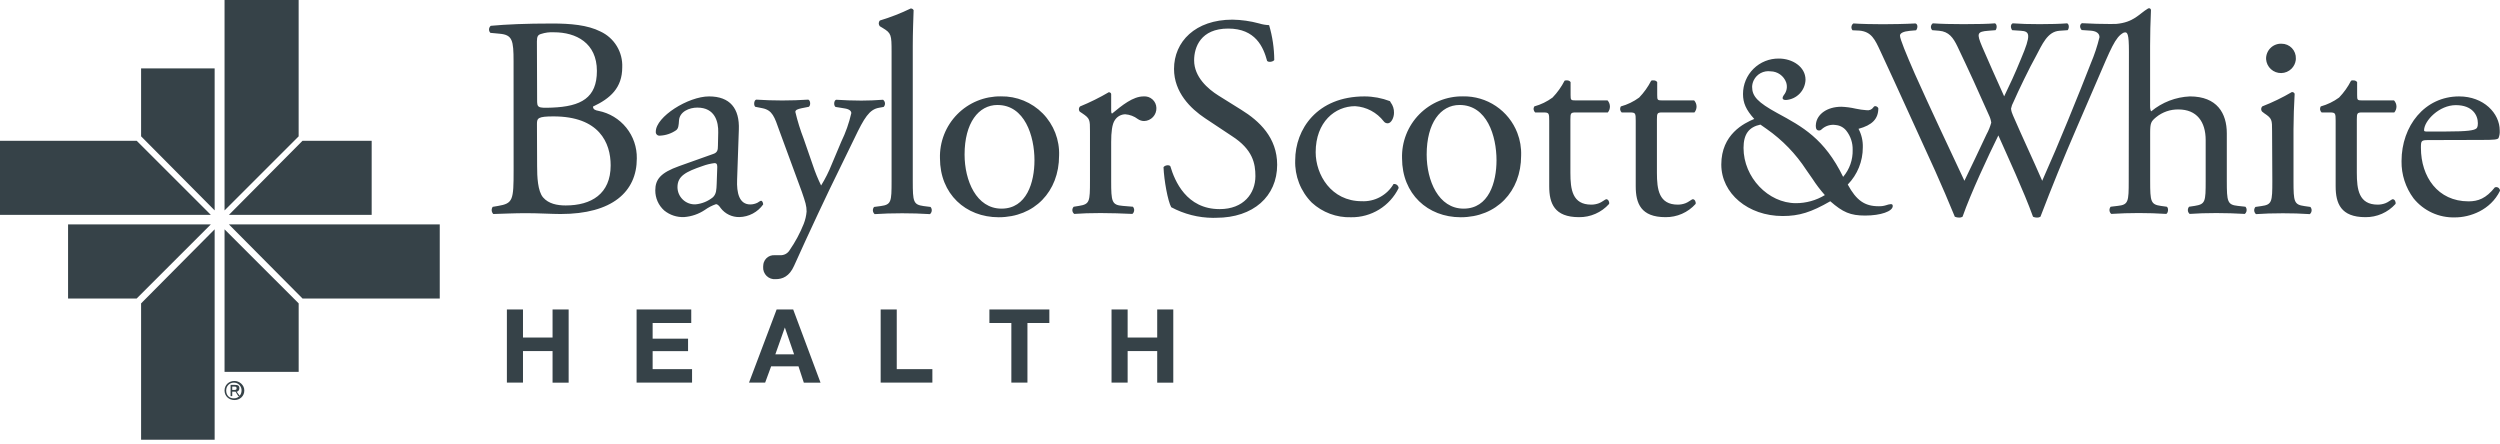
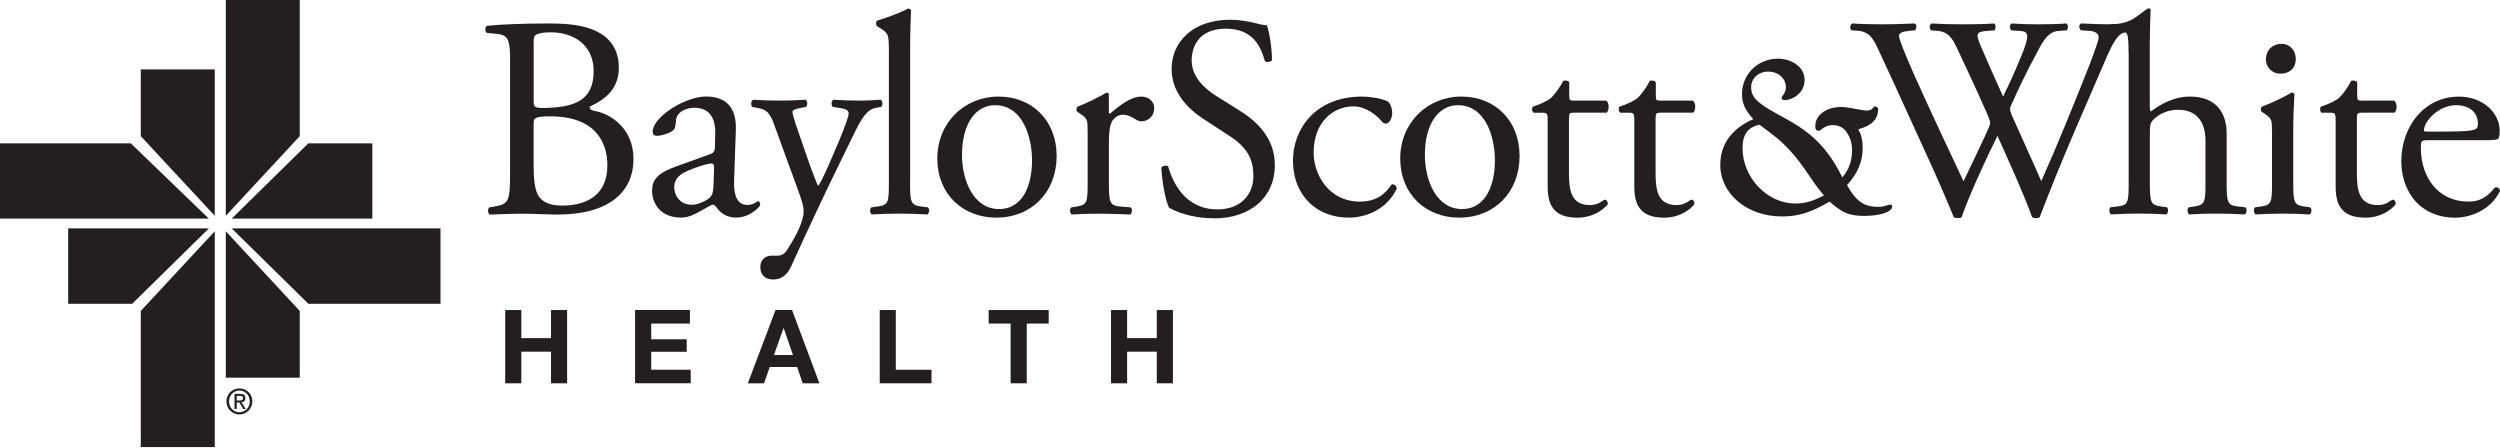
- <svg xmlns="http://www.w3.org/2000/svg" width="220" height="39" viewBox="0 0 220 39" fill="none">
-   <path d="M18.889 38.698H12.416V26.698L18.889 20.18V38.698ZM20.63 33.525C21.065 33.525 21.5 33.871 21.5 34.364C21.5 34.858 21.113 35.204 20.629 35.204C20.146 35.204 19.76 34.858 19.76 34.365V34.364C19.76 33.87 20.146 33.526 20.63 33.525ZM20.581 33.673C20.194 33.673 19.905 33.97 19.905 34.364C19.905 34.809 20.194 35.056 20.581 35.056C20.774 35.056 20.944 34.982 21.064 34.858H20.968L20.726 34.464H20.436V34.858H20.291V33.871H20.678C20.919 33.871 21.064 33.92 21.064 34.168C21.064 34.315 20.968 34.464 20.822 34.464L21.089 34.827C21.193 34.706 21.257 34.547 21.257 34.364C21.26 34.274 21.245 34.184 21.212 34.1C21.179 34.016 21.13 33.939 21.067 33.874C21.004 33.809 20.928 33.758 20.845 33.724C20.761 33.689 20.671 33.672 20.581 33.673ZM20.436 34.315H20.581C20.726 34.315 20.822 34.315 20.822 34.167C20.822 34.019 20.726 34.019 20.581 34.019H20.436V34.315ZM46.023 29.702H48.625V27.234H50.041V33.672H48.625V30.893H46.023V33.67H44.606V27.234H46.023V29.702ZM72.206 33.672H70.735L70.267 32.237H67.86L67.333 33.67H65.913L68.343 27.234H69.801L72.206 33.672ZM99.232 29.702H101.834V27.234H103.249V33.672H101.834V30.893H99.232V33.67H97.815V27.234H99.232V29.702ZM60.83 28.424H57.432V29.805H60.549V30.9H57.432V32.481H60.901V33.67H56.02V27.234H60.83V28.424ZM78.914 32.481H82.049V33.67H77.498V27.234H78.914V32.481ZM92.343 28.424H90.415V33.67H88.999V28.424H87.067V27.234H92.343V28.424ZM26.283 26.698V32.723H19.76V20.18L26.283 26.698ZM68.23 31.182H69.881L69.067 28.818L68.23 31.182ZM12.028 26.268H5.99V19.749H18.551L12.028 26.268ZM38.698 26.268H26.621L20.146 19.749H38.698V26.268ZM71.128 8.767C71.328 8.841 71.353 9.272 71.177 9.398L70.545 9.523C70.193 9.598 69.992 9.675 69.991 9.85C70.182 10.655 70.428 11.446 70.726 12.219L71.529 14.535C71.731 15.148 71.974 15.745 72.258 16.324C72.623 15.731 72.937 15.107 73.193 14.459L74.031 12.469C74.421 11.668 74.718 10.825 74.915 9.956C74.915 9.779 74.764 9.604 74.308 9.537L73.527 9.41C73.351 9.285 73.376 8.853 73.576 8.778C74.314 8.826 75.054 8.85 75.794 8.853C76.447 8.853 77.004 8.827 77.708 8.778C77.757 8.814 77.797 8.86 77.826 8.912C77.855 8.964 77.873 9.022 77.878 9.082C77.883 9.142 77.875 9.202 77.855 9.259C77.834 9.315 77.802 9.367 77.76 9.41L77.339 9.486C76.501 9.637 76.053 10.366 75.198 12.155L73.786 15.055C72.948 16.73 71.116 20.635 69.882 23.384C69.463 24.338 68.846 24.565 68.269 24.565C68.123 24.58 67.974 24.563 67.835 24.515C67.695 24.466 67.568 24.387 67.462 24.284C67.356 24.181 67.274 24.056 67.222 23.918C67.169 23.78 67.147 23.633 67.157 23.485L67.165 23.366C67.168 23.265 67.188 23.165 67.223 23.069C67.27 22.942 67.344 22.826 67.44 22.73C67.536 22.634 67.652 22.56 67.779 22.513C67.906 22.466 68.043 22.447 68.178 22.458H68.655C68.823 22.467 68.99 22.429 69.138 22.35C69.285 22.27 69.408 22.151 69.493 22.007C69.99 21.285 70.406 20.51 70.73 19.697C70.865 19.351 70.949 18.987 70.981 18.616C70.98 18.11 70.88 17.808 70.561 16.878L68.579 11.488C68.161 10.303 67.977 9.699 67.096 9.523L66.464 9.398C66.313 9.272 66.339 8.841 66.54 8.767C68.068 8.867 69.6 8.867 71.128 8.767ZM108.455 1.729C109.248 1.742 110.037 1.855 110.803 2.062C111.087 2.152 111.384 2.2 111.682 2.212C111.976 3.209 112.129 4.243 112.135 5.282C112.034 5.438 111.631 5.509 111.506 5.359C111.179 4.152 110.496 2.514 108.079 2.514C105.662 2.514 105.083 4.153 105.083 5.309C105.083 6.771 106.289 7.824 107.225 8.409L109.239 9.667C110.823 10.647 112.39 12.109 112.39 14.502C112.389 17.275 110.295 19.165 107.023 19.165L106.745 19.171C105.462 19.163 104.2 18.842 103.067 18.234C102.766 17.681 102.439 15.892 102.389 14.711C102.515 14.53 102.891 14.481 102.992 14.632C103.373 15.918 104.404 18.402 107.329 18.402C109.444 18.402 110.475 17.016 110.476 15.503C110.476 14.394 110.25 13.156 108.41 11.975L106.038 10.399C104.782 9.561 103.314 8.133 103.314 6.066C103.315 3.67 105.179 1.73 108.455 1.729ZM189.119 0.723C189.149 0.723 189.179 0.732 189.204 0.747C189.23 0.762 189.25 0.784 189.265 0.811C189.279 0.837 189.286 0.867 189.285 0.896C189.237 1.938 189.211 2.98 189.209 4.022V9.318C189.209 9.544 189.235 9.738 189.31 9.796C190.27 8.998 191.465 8.538 192.712 8.484C195.105 8.484 195.959 9.971 195.959 11.734V15.927C195.959 17.739 196.01 18.02 196.919 18.117L197.598 18.192C197.636 18.237 197.666 18.29 197.686 18.346C197.712 18.43 197.712 18.521 197.688 18.606C197.663 18.692 197.614 18.767 197.547 18.825C196.71 18.775 195.872 18.75 195.033 18.749C194.157 18.749 193.357 18.775 192.687 18.825C192.619 18.768 192.569 18.691 192.545 18.605C192.521 18.52 192.524 18.429 192.553 18.345C192.571 18.288 192.601 18.236 192.642 18.192L193.144 18.117C194.078 17.966 194.099 17.739 194.099 15.926V12.327C194.099 10.715 193.32 9.632 191.706 9.632C190.991 9.618 190.295 9.859 189.741 10.312C189.289 10.688 189.214 10.815 189.214 11.698V15.93C189.214 17.745 189.265 17.996 190.169 18.122L190.676 18.192C190.852 18.293 190.806 18.749 190.629 18.824C189.018 18.722 187.401 18.722 185.79 18.824C185.745 18.786 185.708 18.74 185.682 18.688C185.655 18.635 185.638 18.577 185.634 18.519C185.629 18.46 185.636 18.401 185.654 18.345C185.673 18.289 185.702 18.237 185.74 18.192L186.368 18.117C187.302 18.017 187.328 17.739 187.328 15.926L187.345 4.554C187.345 2.964 187.232 2.757 186.875 2.876C186.14 3.256 185.747 4.306 184.55 7.077L182.71 11.337C181.603 13.892 180.553 16.472 179.559 19.073C179.468 19.127 179.363 19.154 179.257 19.148C179.136 19.15 179.016 19.124 178.906 19.073C178.098 16.831 176.635 13.682 175.855 11.917C174.95 13.757 173.438 16.982 172.704 19.073C172.613 19.128 172.508 19.154 172.402 19.148C172.273 19.148 172.145 19.122 172.025 19.073C171.467 17.712 170.886 16.36 170.286 15.017C168.674 11.514 167.111 8.012 165.477 4.509C164.995 3.474 164.693 2.794 163.637 2.693L163.021 2.665C162.985 2.621 162.957 2.57 162.941 2.516C162.925 2.461 162.921 2.403 162.929 2.347C162.936 2.29 162.955 2.236 162.983 2.187C163.012 2.138 163.051 2.095 163.097 2.062C163.78 2.112 164.911 2.132 165.694 2.132C166.399 2.132 167.685 2.112 168.564 2.062C168.79 2.132 168.766 2.481 168.615 2.665L168.037 2.716C167.51 2.766 167.199 2.916 167.198 3.133C167.198 3.435 167.732 4.723 168.511 6.512C169.922 9.662 171.411 12.797 172.868 15.909C173.476 14.653 174.154 13.24 174.812 11.827C174.991 11.501 175.132 11.153 175.231 10.793C175.199 10.566 175.13 10.345 175.029 10.139C174.136 8.109 173.213 6.093 172.257 4.093C171.879 3.31 171.502 2.782 170.643 2.706L170.039 2.656C169.998 2.616 169.966 2.567 169.945 2.513C169.925 2.459 169.916 2.4 169.92 2.343C169.925 2.285 169.943 2.229 169.972 2.179C170.001 2.129 170.041 2.085 170.089 2.053C170.819 2.104 171.766 2.125 172.784 2.125C174.04 2.125 174.98 2.103 175.558 2.053C175.734 2.125 175.758 2.472 175.607 2.656L174.955 2.708C173.97 2.783 173.945 2.958 174.422 4.093C174.955 5.325 175.658 6.913 176.366 8.477C176.843 7.496 177.296 6.536 177.85 5.174C178.759 3.033 178.633 2.756 177.825 2.706L177.07 2.656C176.894 2.405 176.944 2.125 177.121 2.053C177.8 2.104 178.555 2.125 179.488 2.125C180.327 2.125 181.327 2.103 181.905 2.053C182.086 2.125 182.106 2.472 181.955 2.656L181.227 2.708C180.166 2.783 179.713 3.918 179.161 4.948C178.632 5.882 177.573 8.073 177.195 8.953C177.088 9.142 177.012 9.348 176.97 9.562C176.994 9.772 177.054 9.974 177.146 10.165C177.984 12.105 178.884 13.995 179.714 15.909C180.498 14.149 181.254 12.376 181.981 10.592C182.488 9.386 183.821 6.033 183.996 5.563C184.311 4.822 184.565 4.056 184.755 3.272C184.755 2.92 184.453 2.718 183.916 2.693L183.188 2.644C182.986 2.418 183.012 2.141 183.213 2.041C184.171 2.091 184.852 2.111 185.635 2.111C185.834 2.111 186.022 2.109 186.202 2.107C187.784 1.972 188.231 1.22 189.033 0.745C189.059 0.73 189.089 0.722 189.119 0.723ZM216.401 8.484C218.568 8.485 219.976 9.971 219.976 11.484C219.991 11.707 219.958 11.931 219.875 12.139C219.804 12.29 219.455 12.313 218.392 12.313L213.719 12.327C213.066 12.327 213.041 12.377 213.041 13.011C213.041 15.553 214.524 17.719 217.23 17.719C218.069 17.719 218.77 17.468 219.549 16.487C219.624 16.457 219.707 16.455 219.783 16.482C219.859 16.51 219.922 16.565 219.96 16.637C219.986 16.683 220 16.736 220 16.789C219.163 18.498 217.357 19.131 216.045 19.131C215.348 19.152 214.655 19.013 214.021 18.722C213.388 18.431 212.83 17.997 212.392 17.454C211.689 16.508 211.317 15.356 211.335 14.178C211.335 11.078 213.376 8.484 216.401 8.484ZM120.079 8.484C120.845 8.486 121.604 8.628 122.319 8.903L122.384 9.02C122.578 9.278 122.681 9.596 122.672 9.922C122.672 10.373 122.42 10.852 122.118 10.852C122.05 10.853 121.982 10.837 121.921 10.807C121.86 10.776 121.807 10.731 121.768 10.676C121.467 10.288 121.088 9.968 120.654 9.738C120.221 9.508 119.742 9.373 119.252 9.343C117.489 9.343 115.779 10.726 115.779 13.398C115.779 15.364 117.137 17.707 119.835 17.707C120.395 17.734 120.952 17.608 121.444 17.341C121.937 17.074 122.348 16.678 122.631 16.194C122.684 16.186 122.738 16.189 122.79 16.202C122.842 16.216 122.89 16.239 122.933 16.273C122.975 16.305 123.01 16.346 123.036 16.394C123.062 16.441 123.077 16.493 123.082 16.546C122.7 17.328 122.103 17.986 121.361 18.441C120.619 18.897 119.763 19.131 118.893 19.118C117.618 19.157 116.379 18.696 115.44 17.832C114.954 17.344 114.574 16.761 114.322 16.12C114.071 15.479 113.953 14.793 113.978 14.104C113.978 11.384 115.893 8.484 120.079 8.484ZM88.083 8.48C88.767 8.468 89.446 8.595 90.079 8.854C90.712 9.113 91.287 9.498 91.766 9.986C92.245 10.475 92.618 11.056 92.865 11.693C93.112 12.331 93.226 13.013 93.2 13.696L93.199 13.7C93.199 16.852 91.033 19.118 87.883 19.118C84.983 19.118 82.717 17.078 82.717 13.928C82.696 13.214 82.821 12.503 83.082 11.838C83.343 11.173 83.736 10.568 84.237 10.059C84.739 9.55 85.338 9.147 85.999 8.876C86.66 8.605 87.369 8.471 88.083 8.48ZM128.748 8.48C129.778 8.462 130.788 8.76 131.643 9.335C132.497 9.91 133.155 10.733 133.525 11.694C133.772 12.331 133.885 13.013 133.859 13.696V13.7C133.859 16.852 131.693 19.118 128.542 19.118C125.646 19.118 123.38 17.078 123.38 13.928C123.359 13.213 123.482 12.502 123.743 11.837C124.004 11.172 124.398 10.566 124.899 10.057C125.401 9.548 126.001 9.145 126.662 8.874C127.323 8.603 128.033 8.47 128.748 8.48ZM137.685 7.098C137.81 7.047 138.104 7.047 138.212 7.228V8.359C138.212 8.81 138.238 8.836 138.665 8.836H141.464C141.595 8.98 141.669 9.167 141.674 9.361C141.678 9.556 141.613 9.746 141.488 9.896H138.648C138.229 9.896 138.195 9.973 138.195 10.5V15.214C138.195 16.677 138.372 18.008 140.034 18.008C140.266 18.008 140.496 17.965 140.713 17.883C140.94 17.808 141.271 17.53 141.347 17.53C141.548 17.53 141.648 17.807 141.598 17.949C141.265 18.32 140.856 18.616 140.399 18.816C139.943 19.017 139.449 19.117 138.95 19.11C136.784 19.11 136.331 17.899 136.331 16.392V10.625C136.331 9.947 136.305 9.896 135.804 9.896H135.096C135.022 9.831 134.974 9.741 134.96 9.644C134.946 9.546 134.968 9.447 135.02 9.363C135.597 9.205 136.142 8.941 136.624 8.585C137.05 8.145 137.407 7.643 137.685 7.098ZM145.306 7.098C145.432 7.047 145.724 7.047 145.834 7.228V8.359C145.834 8.81 145.859 8.836 146.286 8.836H149.085C149.216 8.98 149.291 9.167 149.296 9.361C149.301 9.556 149.235 9.746 149.11 9.896H146.262C145.843 9.896 145.809 9.973 145.809 10.5V15.214C145.809 16.677 145.986 18.008 147.648 18.008C147.88 18.008 148.11 17.965 148.326 17.883C148.553 17.808 148.884 17.53 148.96 17.53C149.161 17.53 149.261 17.807 149.211 17.949C148.877 18.32 148.469 18.615 148.013 18.815C147.556 19.016 147.062 19.116 146.563 19.11C144.398 19.11 143.944 17.899 143.944 16.392V10.625C143.944 9.947 143.919 9.897 143.416 9.896H142.707C142.635 9.83 142.587 9.741 142.573 9.644C142.56 9.547 142.582 9.448 142.633 9.365C143.214 9.206 143.761 8.942 144.246 8.585C144.67 8.145 145.028 7.643 145.306 7.098ZM206.895 7.098C207.025 7.047 207.313 7.047 207.427 7.228V8.358C207.427 8.81 207.451 8.836 207.878 8.836H210.674C210.807 8.979 210.884 9.166 210.889 9.361C210.893 9.557 210.825 9.748 210.698 9.896H207.854C207.435 9.897 207.401 9.973 207.401 10.5V15.214C207.401 16.677 207.578 18.008 209.24 18.008C209.472 18.008 209.702 17.965 209.919 17.883C210.146 17.808 210.473 17.53 210.553 17.53C210.754 17.531 210.854 17.807 210.804 17.949C210.47 18.32 210.061 18.615 209.604 18.815C209.148 19.015 208.654 19.116 208.155 19.11C205.99 19.11 205.537 17.899 205.537 16.392V10.625C205.537 9.947 205.511 9.896 205.004 9.896H204.302C204.229 9.831 204.181 9.742 204.167 9.645C204.153 9.547 204.174 9.449 204.226 9.365C204.806 9.205 205.353 8.941 205.839 8.585C206.262 8.144 206.619 7.643 206.895 7.098ZM62.398 8.484C64.238 8.484 65.094 9.544 65.018 11.417L64.866 15.801C64.816 16.962 65.043 17.991 66.027 17.991C66.245 17.989 66.46 17.938 66.655 17.842C66.782 17.766 66.907 17.665 66.983 17.665C67.058 17.665 67.159 17.816 67.159 17.991C66.921 18.327 66.607 18.602 66.243 18.795C65.879 18.988 65.475 19.093 65.064 19.102C64.748 19.108 64.436 19.041 64.151 18.905C63.867 18.769 63.618 18.568 63.426 18.318C63.325 18.168 63.174 17.967 63.007 17.967C62.657 18.087 62.327 18.258 62.026 18.474C61.486 18.836 60.86 19.052 60.211 19.102C59.571 19.133 58.943 18.925 58.447 18.52C58.2 18.297 58.002 18.026 57.867 17.722C57.732 17.418 57.664 17.088 57.665 16.755C57.665 15.775 58.146 15.197 59.76 14.619L62.759 13.55C63.137 13.425 63.178 13.199 63.178 12.817L63.204 11.661C63.23 10.726 62.926 9.468 61.364 9.468C60.66 9.468 59.805 9.822 59.752 10.601C59.726 11.02 59.705 11.309 59.499 11.46C59.077 11.752 58.58 11.917 58.067 11.938C58.019 11.944 57.971 11.938 57.925 11.923C57.879 11.908 57.837 11.883 57.803 11.849C57.768 11.815 57.742 11.773 57.726 11.727C57.709 11.682 57.705 11.633 57.71 11.585C57.71 10.273 60.56 8.485 62.398 8.484ZM156.545 5.153C157.721 5.153 158.886 5.865 158.886 7.022C158.87 7.478 158.686 7.911 158.37 8.239C158.054 8.567 157.627 8.767 157.173 8.799C157.08 8.799 156.687 8.799 156.968 8.38C157.098 8.226 157.186 8.04 157.224 7.842C157.261 7.644 157.246 7.439 157.181 7.248C157.078 6.966 156.892 6.722 156.647 6.549C156.403 6.375 156.111 6.281 155.811 6.277C155.512 6.236 155.209 6.29 154.943 6.431C154.678 6.572 154.463 6.793 154.33 7.063C154.242 7.241 154.193 7.438 154.186 7.638C154.186 8.476 154.679 9.008 156.401 9.951C158.617 11.153 160.546 12.192 162.196 15.565C162.761 14.901 163.06 14.052 163.034 13.182C163.049 12.575 162.853 11.982 162.478 11.505C162.366 11.362 162.226 11.244 162.066 11.157C161.907 11.071 161.731 11.018 161.551 11.002C161.326 10.965 161.096 10.981 160.878 11.048C160.66 11.115 160.46 11.232 160.295 11.389C160.254 11.433 160.2 11.464 160.141 11.477C160.081 11.491 160.019 11.486 159.963 11.464C159.795 11.404 159.766 11.154 159.805 10.881C159.917 10.042 160.789 9.394 162.041 9.394C162.464 9.41 162.885 9.467 163.299 9.562C163.616 9.631 163.938 9.677 164.263 9.699C164.376 9.718 164.492 9.704 164.598 9.659C164.703 9.614 164.793 9.539 164.857 9.443C164.862 9.437 164.923 9.339 165.012 9.339C165.071 9.34 165.129 9.358 165.179 9.391C165.228 9.423 165.268 9.469 165.293 9.523C165.293 10.465 164.752 11.011 163.549 11.337C163.816 11.837 163.946 12.4 163.927 12.968C163.931 14.19 163.456 15.365 162.603 16.24C163.357 17.631 164.09 18.149 165.313 18.149C165.538 18.158 165.762 18.128 165.976 18.06C166.11 18.009 166.251 17.977 166.395 17.963C166.512 17.963 166.562 18.013 166.562 18.13C166.562 18.598 165.498 18.969 164.132 18.969C162.833 18.969 162.175 18.682 161.064 17.711C159.389 18.678 158.329 19.01 156.875 19.01C153.833 19.01 151.474 17.027 151.474 14.479C151.474 11.816 153.478 10.844 154.374 10.467C153.645 9.662 153.385 9.054 153.385 8.279V8.271C153.384 7.858 153.465 7.449 153.624 7.067C153.783 6.686 154.016 6.34 154.311 6.05C154.605 5.76 154.954 5.531 155.338 5.377C155.721 5.223 156.132 5.147 156.545 5.153ZM32.707 18.909H20.145L26.619 12.392H32.707V18.909ZM18.552 18.907H0V12.389H12.03L18.552 18.907ZM80.147 0.745C80.199 0.744 80.251 0.758 80.295 0.785C80.339 0.812 80.375 0.85 80.398 0.896C80.373 1.651 80.324 2.912 80.324 4.022V15.943C80.324 17.757 80.374 18.007 81.278 18.134L81.886 18.21C81.925 18.254 81.955 18.306 81.974 18.362C81.992 18.418 81.999 18.478 81.994 18.537C81.989 18.596 81.974 18.654 81.946 18.706C81.919 18.758 81.881 18.805 81.836 18.843C81.021 18.792 80.205 18.767 79.389 18.768C78.505 18.768 77.713 18.793 76.972 18.843C76.927 18.805 76.889 18.758 76.862 18.705C76.835 18.653 76.819 18.596 76.814 18.537C76.81 18.478 76.817 18.418 76.835 18.362C76.853 18.306 76.882 18.254 76.921 18.21L77.5 18.134C78.434 18.009 78.459 17.757 78.459 15.942V4.555C78.459 3.067 78.433 2.917 77.676 2.46L77.424 2.309C77.363 2.239 77.33 2.15 77.33 2.058C77.33 1.965 77.363 1.875 77.424 1.806C78.358 1.525 79.269 1.17 80.147 0.745ZM201.679 8.104C201.731 8.096 201.785 8.106 201.831 8.134C201.877 8.161 201.911 8.205 201.929 8.255C201.868 9.295 201.834 10.338 201.828 11.38V15.942C201.828 17.757 201.879 18.009 202.784 18.134L203.312 18.21C203.351 18.254 203.382 18.306 203.4 18.362C203.419 18.419 203.427 18.478 203.422 18.537C203.417 18.596 203.401 18.654 203.373 18.706C203.346 18.759 203.308 18.805 203.262 18.843C202.474 18.791 201.684 18.765 200.895 18.768C200.011 18.768 199.219 18.793 198.527 18.843C198.482 18.805 198.445 18.758 198.418 18.705C198.391 18.653 198.375 18.596 198.37 18.537C198.365 18.478 198.373 18.419 198.392 18.363C198.41 18.307 198.439 18.255 198.478 18.21L199.005 18.134C199.935 18.009 199.965 17.757 199.965 15.942L199.943 11.535C199.943 10.551 199.943 10.425 199.26 9.973L199.055 9.812C199.003 9.747 198.978 9.665 198.982 9.582C198.987 9.499 199.023 9.421 199.081 9.361C199.979 9.012 200.847 8.591 201.679 8.104ZM48.605 2.069C50.193 2.069 51.707 2.196 52.842 2.773C53.438 3.049 53.938 3.497 54.279 4.058C54.62 4.619 54.786 5.269 54.757 5.925C54.757 7.738 53.697 8.669 52.184 9.377C52.184 9.628 52.385 9.705 52.661 9.755C53.627 9.945 54.495 10.469 55.112 11.235C55.73 12.001 56.058 12.96 56.039 13.944C56.039 16.876 53.872 18.833 49.334 18.833C48.601 18.833 47.37 18.759 46.31 18.759C45.249 18.759 44.345 18.808 43.411 18.833C43.33 18.75 43.28 18.642 43.27 18.526C43.261 18.411 43.292 18.296 43.359 18.201L43.817 18.125C45.148 17.899 45.198 17.621 45.198 14.979L45.194 5.409C45.194 3.545 45.094 3.066 43.963 2.967L43.154 2.891C43.113 2.849 43.081 2.8 43.06 2.745C43.04 2.691 43.031 2.632 43.034 2.574C43.037 2.516 43.053 2.458 43.079 2.406C43.105 2.354 43.142 2.308 43.188 2.271C44.55 2.145 46.264 2.069 48.605 2.069ZM97.581 8.111C97.707 8.137 97.783 8.187 97.783 8.288V9.771C97.783 9.897 97.809 9.971 97.858 9.997C98.743 9.268 99.698 8.484 100.632 8.484C100.773 8.472 100.916 8.488 101.051 8.533C101.185 8.578 101.309 8.651 101.415 8.745C101.521 8.84 101.607 8.955 101.667 9.084C101.727 9.213 101.759 9.352 101.763 9.494C101.768 9.641 101.746 9.788 101.694 9.926C101.643 10.064 101.564 10.19 101.464 10.298C101.364 10.405 101.243 10.492 101.109 10.553C100.975 10.613 100.831 10.647 100.684 10.651C100.485 10.651 100.291 10.589 100.129 10.475C99.807 10.231 99.422 10.086 99.019 10.056C98.839 10.06 98.663 10.108 98.505 10.195C98.347 10.283 98.213 10.408 98.114 10.559C97.859 10.911 97.783 11.643 97.783 12.498V15.926C97.783 17.739 97.834 18.041 98.794 18.117L99.698 18.192C99.757 18.259 99.794 18.342 99.805 18.431C99.816 18.519 99.8 18.609 99.759 18.689C99.731 18.741 99.693 18.788 99.647 18.825C98.717 18.779 97.785 18.753 96.853 18.749C95.972 18.749 95.176 18.775 94.535 18.825C94.487 18.789 94.447 18.744 94.418 18.691C94.389 18.639 94.372 18.58 94.367 18.52C94.363 18.461 94.371 18.4 94.392 18.344C94.412 18.288 94.444 18.236 94.486 18.193L94.964 18.116C95.892 17.967 95.918 17.739 95.918 15.926V11.535C95.918 10.551 95.918 10.425 95.24 9.972L95.014 9.821C94.963 9.756 94.938 9.674 94.942 9.591C94.947 9.508 94.982 9.429 95.04 9.369C95.916 9.01 96.765 8.59 97.581 8.111ZM26.281 11.999L19.76 18.518V0H26.281V11.999ZM18.889 18.514L12.416 11.996V6.021H18.889V18.514ZM87.781 9.238C86.107 9.238 84.883 10.826 84.883 13.6C84.883 15.892 85.918 18.36 88.134 18.36C90.351 18.36 91.033 16.043 91.033 14.104C91.033 11.962 90.175 9.24 87.782 9.24L87.781 9.238ZM128.441 9.238C126.765 9.239 125.547 10.827 125.547 13.6C125.547 15.892 126.582 18.36 128.798 18.36C131.014 18.36 131.693 16.044 131.693 14.104C131.693 11.962 130.854 9.238 128.441 9.238ZM48.71 10.243C47.353 10.243 47.252 10.396 47.252 10.898L47.266 14.627C47.266 15.536 47.315 16.823 47.794 17.376C48.271 17.929 49.025 18.08 49.783 18.08C52.025 18.08 53.738 17.074 53.738 14.552C53.738 12.561 52.732 10.243 48.71 10.243ZM62.868 14.354C62.516 14.399 62.17 14.484 61.837 14.606C60.351 15.113 59.618 15.49 59.618 16.47C59.619 16.674 59.66 16.877 59.741 17.065C59.822 17.253 59.941 17.423 60.089 17.564C60.237 17.706 60.412 17.816 60.603 17.888C60.795 17.96 61 17.992 61.204 17.983C61.768 17.932 62.304 17.713 62.742 17.355C63.044 17.054 63.044 16.701 63.069 16.168L63.12 14.681C63.12 14.405 63.019 14.354 62.868 14.354ZM154.918 10.965C153.904 11.179 153.431 11.803 153.431 13.019C153.431 15.611 155.606 17.879 158.04 17.879C158.938 17.88 159.82 17.634 160.588 17.169C160.188 16.719 159.823 16.239 159.497 15.733L158.953 14.953C158.036 13.544 156.857 12.324 155.48 11.359L154.918 10.965ZM216.112 9.252C214.651 9.252 213.343 10.613 213.318 11.447C213.318 11.498 213.318 11.572 213.493 11.572H215.282C217.146 11.572 217.7 11.471 217.901 11.32C217.977 11.27 218.052 11.166 218.052 10.84C218.052 10.136 217.575 9.252 216.112 9.252ZM48.756 2.841C48.365 2.817 47.973 2.868 47.601 2.991C47.349 3.066 47.248 3.193 47.248 3.646L47.266 8.762C47.266 9.47 47.286 9.52 48.572 9.47C51.145 9.369 52.527 8.61 52.527 6.243C52.527 3.774 50.688 2.841 48.756 2.841ZM200.777 3.847C200.947 3.846 201.115 3.88 201.271 3.946C201.428 4.013 201.569 4.11 201.687 4.232C201.804 4.355 201.895 4.5 201.955 4.659C202.015 4.818 202.043 4.988 202.035 5.157L202.029 5.282C201.992 5.572 201.859 5.843 201.649 6.051C201.41 6.287 201.089 6.423 200.752 6.43C200.415 6.436 200.088 6.313 199.84 6.086C199.591 5.859 199.44 5.545 199.416 5.209C199.408 5.028 199.439 4.847 199.505 4.679C199.571 4.51 199.671 4.356 199.8 4.229C199.927 4.101 200.08 4 200.248 3.935C200.416 3.869 200.597 3.839 200.777 3.847Z" fill="#364248" />
+ <svg xmlns="http://www.w3.org/2000/svg" id="BSWH_Logo" viewBox="0 0 524.06 93.72">
+   <defs>
+     <style>.cls-1{fill:#231f20;}</style>
+   </defs>
+   <path class="cls-1" d="M106.93,12.91c0-4.45-.24-5.59-2.95-5.83l-1.92-.18c-.48-.36-.42-1.26.06-1.5,3.25-.3,7.34-.48,12.93-.48,3.79,0,7.4.3,10.1,1.69,2.58,1.26,4.57,3.67,4.57,7.52,0,4.33-2.52,6.55-6.13,8.24,0,.6.48.78,1.14.9,3.25.6,8.06,3.61,8.06,10.04,0,6.98-5.17,11.67-16,11.67-1.74,0-4.69-.18-7.22-.18s-4.69.12-6.92.18c-.36-.18-.48-1.14-.12-1.5l1.08-.18c3.19-.54,3.31-1.2,3.31-7.52V12.91ZM111.87,20.91c0,1.69.06,1.8,3.13,1.69,6.13-.24,9.44-2.05,9.44-7.7s-4.39-8.12-8.96-8.12c-1.32,0-2.23.12-2.77.36-.6.18-.84.48-.84,1.56v12.21ZM111.87,34.86c0,2.17.12,5.23,1.26,6.55,1.14,1.38,2.95,1.68,4.75,1.68,5.35,0,9.44-2.4,9.44-8.42,0-4.75-2.41-10.28-11.97-10.28-3.25,0-3.49.36-3.49,1.56v8.9Z" />
+   <path class="cls-1" d="M148.85,32.33c.9-.3,1.02-.84,1.02-1.74l.06-2.77c.06-2.22-.66-5.23-4.39-5.23-1.68,0-3.73.84-3.85,2.7-.06.96-.12,1.68-.6,2.04-.9.72-2.53,1.14-3.43,1.14-.54,0-.84-.3-.84-.84,0-3.13,6.79-7.4,11.18-7.4s6.43,2.53,6.25,7.04l-.36,10.46c-.12,2.77.42,5.23,2.77,5.23.6,0,1.14-.18,1.5-.36.3-.18.6-.42.78-.42.24,0,.42.36.42.78,0,.3-2.1,2.65-5.05,2.65-1.44,0-2.89-.54-3.91-1.86-.24-.36-.6-.84-.96-.84-.42,0-1.14.54-2.35,1.2-1.32.72-2.65,1.5-4.33,1.5s-3.19-.48-4.21-1.38c-1.14-1.02-1.86-2.52-1.86-4.21,0-2.34,1.14-3.73,4.99-5.11l7.16-2.59ZM145.12,42.92c1.2,0,3.07-.9,3.67-1.5.72-.72.72-1.56.78-2.82l.12-3.55c0-.66-.24-.78-.6-.78s-1.38.24-2.47.6c-3.55,1.2-5.29,2.11-5.29,4.45,0,1.02.72,3.61,3.79,3.61" />
+   <path class="cls-1" d="M159.38,56c0-1.62,1.08-2.41,2.41-2.41h1.14c.96,0,1.56-.42,1.98-1.08,1.74-2.7,2.41-4.06,2.95-5.51.18-.48.6-1.74.6-2.58,0-1.2-.24-1.93-1.02-4.15l-4.69-12.87c-1.02-2.83-1.44-4.27-3.55-4.69l-1.5-.3c-.36-.3-.3-1.32.18-1.5,1.93.12,3.73.18,5.71.18,1.62,0,3.31-.06,5.23-.18.48.18.54,1.2.12,1.5l-1.5.3c-.84.18-1.32.36-1.32.78,0,.72,1.38,4.63,1.75,5.65l1.92,5.53c.36.96,1.5,4.15,1.74,4.27.18-.12,1.14-1.98,2.23-4.45l2.04-4.75c1.32-3.13,2.1-5.35,2.1-6.01,0-.42-.36-.84-1.44-1.02l-1.86-.3c-.42-.3-.36-1.32.12-1.5,1.92.12,3.73.18,5.29.18s2.89-.06,4.57-.18c.48.24.54,1.14.12,1.5l-1.02.18c-1.98.36-3.07,2.1-5.11,6.37l-3.37,6.92c-1.98,4.03-6.37,13.33-9.32,19.88-1.02,2.29-2.47,2.83-3.85,2.83-1.74,0-2.65-1.08-2.65-2.59" />
+   <path class="cls-1" d="M190.77,38.05c0,4.33.12,4.93,2.29,5.23l1.44.18c.42.3.3,1.32-.12,1.5-1.98-.12-3.73-.18-5.83-.18s-3.97.06-5.77.18c-.42-.18-.54-1.2-.12-1.5l1.38-.18c2.22-.3,2.29-.9,2.29-5.23V10.87c0-3.55-.06-3.91-1.86-4.99l-.6-.36c-.3-.18-.3-1.02,0-1.2,1.5-.48,4.33-1.38,6.5-2.53.24,0,.48.12.6.36-.06,1.8-.18,4.81-.18,7.46v28.44Z" />
+   <path class="cls-1" d="M221.5,32.69c0,7.52-5.17,12.93-12.69,12.93-6.92,0-12.33-4.87-12.33-12.39s5.71-12.99,12.81-12.99,12.21,5.05,12.21,12.45M208.57,22.05c-3.97,0-6.91,3.79-6.91,10.4,0,5.47,2.46,11.37,7.76,11.37s6.92-5.53,6.92-10.16c0-5.11-2.04-11.61-7.76-11.61" />
+   <path class="cls-1" d="M227.99,27.52c0-2.35,0-2.65-1.62-3.73l-.54-.36c-.24-.24-.24-.9.06-1.08,1.38-.48,4.57-2.04,6.07-2.94.3.06.48.18.48.42v3.49c0,.3.06.48.18.54,2.1-1.74,4.39-3.61,6.62-3.61,1.5,0,2.71.96,2.71,2.41,0,1.98-1.62,2.77-2.59,2.77-.6,0-.9-.18-1.32-.42-.9-.6-1.8-.96-2.65-.96-.96,0-1.68.54-2.16,1.2-.6.84-.78,2.59-.78,4.63v8.18c0,4.33.12,5.05,2.41,5.23l2.16.18c.42.3.3,1.32-.12,1.5-2.83-.12-4.57-.18-6.68-.18s-3.97.06-5.53.18c-.42-.18-.54-1.2-.12-1.5l1.14-.18c2.23-.36,2.29-.9,2.29-5.23v-10.53Z" />
+   <path class="cls-1" d="M254.44,45.75c-5.05,0-8.24-1.56-9.38-2.22-.72-1.32-1.5-5.59-1.62-8.42.3-.42,1.2-.54,1.44-.18.9,3.07,3.37,8.96,10.34,8.96,5.05,0,7.52-3.31,7.52-6.92,0-2.65-.54-5.6-4.93-8.42l-5.71-3.73c-3.01-1.99-6.5-5.41-6.5-10.34,0-5.71,4.45-10.34,12.27-10.34,1.86,0,4.03.36,5.59.78.78.24,1.62.36,2.1.36.54,1.44,1.08,4.81,1.08,7.34-.24.36-1.2.54-1.5.18-.78-2.89-2.41-6.79-8.18-6.79s-7.16,3.91-7.16,6.68c0,3.49,2.89,6.01,5.11,7.4l4.81,3.01c3.79,2.35,7.52,5.83,7.52,11.55,0,6.62-4.99,11.13-12.81,11.13" />
+   <path class="cls-1" d="M290.94,21.27c.48.42.9,1.38.9,2.41,0,1.08-.6,2.23-1.32,2.23-.3,0-.6-.12-.84-.42-1.32-1.62-3.55-3.19-6.01-3.19-4.21,0-8.3,3.31-8.3,9.68,0,4.69,3.24,10.28,9.68,10.28,3.49,0,5.29-1.56,6.68-3.61.48-.12,1.02.3,1.08.84-2.04,4.45-6.55,6.13-10.04,6.13-3.19,0-6.13-1.02-8.24-3.07-2.11-2.04-3.49-4.99-3.49-8.9,0-6.49,4.57-13.41,14.55-13.41,1.38,0,3.73.3,5.35,1.02" />
+   <path class="cls-1" d="M318.54,32.69c0,7.52-5.17,12.93-12.69,12.93-6.92,0-12.33-4.87-12.33-12.39s5.71-12.99,12.81-12.99,12.21,5.05,12.21,12.45M305.61,22.05c-3.97,0-6.92,3.79-6.92,10.4,0,5.47,2.47,11.37,7.76,11.37s6.92-5.53,6.92-10.16c0-5.11-2.04-11.61-7.76-11.61" />
+   <path class="cls-1" d="M329.97,23.62c-1.02,0-1.08.18-1.08,1.44v11.25c0,3.49.42,6.68,4.39,6.68.6,0,1.14-.12,1.62-.3.54-.18,1.32-.84,1.5-.84.48,0,.72.66.6,1.02-1.08,1.26-3.25,2.76-6.32,2.76-5.17,0-6.25-2.89-6.25-6.49v-13.77c0-1.62-.06-1.74-1.26-1.74h-1.68c-.36-.24-.42-.9-.18-1.27,1.74-.54,3.25-1.32,3.85-1.86.78-.72,1.92-2.34,2.53-3.55.3-.12,1.02-.12,1.26.3v2.7c0,1.08.06,1.14,1.08,1.14h6.68c.72.54.6,2.16.06,2.53h-6.79Z" />
+   <path class="cls-1" d="M348.13,23.62c-1.02,0-1.08.18-1.08,1.44v11.25c0,3.49.42,6.68,4.39,6.68.6,0,1.14-.12,1.62-.3.54-.18,1.32-.84,1.5-.84.48,0,.72.66.6,1.02-1.08,1.26-3.25,2.76-6.31,2.76-5.17,0-6.26-2.89-6.26-6.49v-13.77c0-1.62-.06-1.74-1.26-1.74h-1.68c-.36-.24-.42-.9-.18-1.27,1.75-.54,3.25-1.32,3.85-1.86.78-.72,1.92-2.34,2.52-3.55.3-.12,1.02-.12,1.26.3v2.7c0,1.08.06,1.14,1.08,1.14h6.68c.72.54.6,2.16.06,2.53h-6.79Z" />
+   <path class="cls-1" d="M365.16,19.73c0-4.17,3.32-7.43,7.54-7.43,2.81,0,5.59,1.69,5.59,4.45,0,3.05-2.96,4.24-4.09,4.24-.22,0-1.16-.05-.49-.96.13-.18.99-1.13.51-2.69-.36-1.16-1.51-2.19-3.26-2.32-2.19-.16-3.88,1.34-3.88,3.25,0,2.03,1.18,3.27,5.29,5.52,5.29,2.87,9.89,5.35,13.83,13.4,1.41-1.69,2.03-3.49,2.03-5.68,0-1.47-.32-2.74-1.33-4.05-.71-.92-1.64-1.13-2.21-1.2-.59-.07-1.67-.15-2.96.93-.21.18-.44.31-.79.18-.4-.14-.47-.75-.38-1.39.27-1.97,2.36-3.55,5.34-3.55.79,0,1.97.17,3.04.4,1.24.23,1.86.34,2.31.34.68,0,1.08-.11,1.42-.61,0,0,.15-.25.37-.25.48,0,.67.44.67.44,0,2.25-1.28,3.55-4.15,4.34.68,1.35.9,2.36.9,3.88,0,2.93-1.01,5.29-3.27,7.83,1.8,3.32,3.55,4.56,6.48,4.56.62,0,1.07-.06,1.57-.23.62-.17.79-.23,1.01-.23.28,0,.39.11.39.39,0,1.12-2.54,1.97-5.8,1.97s-4.67-.68-7.32-2.99c-4,2.31-6.53,3.1-10.02,3.1-7.26,0-12.89-4.73-12.89-10.81s4.79-8.68,6.93-9.58c-1.75-1.92-2.37-3.36-2.37-5.22M368.82,26.15c-2.42.51-3.54,2.03-3.54,4.9,0,6.19,5.19,11.6,10.99,11.6,2.14,0,3.55-.4,6.08-1.69-1.01-1.18-1.47-1.75-2.6-3.43l-1.29-1.86c-3.32-4.84-5.97-6.81-8.33-8.56l-1.29-.96Z" />
+   <path class="cls-1" d="M388.09,6.36c-.36-.36-.3-1.2.18-1.44,1.62.12,4.33.18,6.2.18,1.68,0,4.75-.06,6.85-.18.54.18.48,1.02.12,1.44l-1.38.12c-1.26.12-1.99.48-1.99,1.02,0,.72,1.26,3.79,3.13,8.06,3.37,7.52,6.92,15.04,10.4,22.43,1.44-3,3.07-6.37,4.63-9.74.54-1.14.96-2.16.96-2.46s-.18-.84-.48-1.57c-2.11-4.81-4.33-9.62-6.62-14.43-.9-1.86-1.8-3.13-3.85-3.31l-1.44-.12c-.42-.48-.36-1.2.12-1.44,1.74.12,4.03.18,6.43.18,3.01,0,5.23-.06,6.62-.18.42.18.48.96.12,1.44l-1.56.12c-2.35.18-2.41.6-1.26,3.31,1.26,2.95,2.95,6.74,4.63,10.46,1.14-2.34,2.22-4.63,3.55-7.88,2.17-5.11,1.86-5.77-.06-5.89l-1.8-.12c-.42-.6-.3-1.27.12-1.44,1.62.12,3.43.18,5.65.18,1.98,0,4.39-.06,5.77-.18.42.18.48.96.12,1.44l-1.74.12c-2.53.18-3.61,2.89-4.93,5.35-1.26,2.23-3.79,7.46-4.69,9.56-.3.6-.54,1.2-.54,1.44s.12.72.42,1.44c2.04,4.63,4.15,9.14,6.13,13.71,1.87-4.21,3.67-8.42,5.41-12.69,1.2-2.89,4.39-10.89,4.81-11.97.78-2.16,1.81-4.75,1.81-5.47,0-.84-.72-1.32-1.99-1.38l-1.74-.12c-.48-.54-.42-1.2.06-1.44,2.29.12,3.91.18,5.78.18,2.28,0,4.03-.06,5.59-.18.48.18.54.96.12,1.44l-1.14.12c-3.01.3-3.55,2.1-7.15,10.46l-4.39,10.16c-2.64,6.13-5.05,12.03-7.52,18.46-.18.12-.42.18-.72.18s-.6-.06-.84-.18c-1.92-5.35-5.41-12.87-7.28-17.08-2.17,4.39-5.78,12.09-7.52,17.08-.18.12-.42.18-.72.18s-.6-.06-.9-.18c-1.02-2.53-3.37-7.94-4.15-9.68-3.85-8.36-7.58-16.72-11.49-25.08-1.14-2.46-1.87-4.09-4.39-4.33l-1.45-.12Z" />
+   <path class="cls-1" d="M446.19,10.87c0-3.81-.26-4.29-1.12-3.99l-1.34-1.36c-.3-.18-2.27-.42-1.51-.42,4.81,0,5.9-2.06,8-3.31.25-.15.62.02.6.36-.08,1.8-.18,4.81-.18,7.45v12.63c0,.54.06,1.02.24,1.14,2.16-1.68,5.05-3.13,8.12-3.13,5.71,0,7.76,3.55,7.76,7.76v10.04c0,4.33.12,4.99,2.29,5.23l1.62.18c.42.3.3,1.32-.12,1.5-2.17-.12-3.91-.18-6.01-.18s-3.97.06-5.59.18c-.42-.18-.54-1.2-.12-1.5l1.2-.18c2.23-.36,2.29-.9,2.29-5.23v-8.6c0-3.85-1.86-6.43-5.71-6.43-2.04,0-3.61.72-4.69,1.62-1.08.9-1.26,1.2-1.26,3.31v10.1c0,4.33.12,4.93,2.29,5.23l1.26.18c.42.24.3,1.32-.12,1.5-1.8-.12-3.55-.18-5.65-.18s-3.97.06-5.89.18c-.42-.18-.54-1.2-.12-1.5l1.5-.18c2.23-.24,2.29-.9,2.29-5.23V10.87Z" />
+   <path class="cls-1" d="M476.26,27.52c0-2.35,0-2.64-1.62-3.73l-.54-.36c-.24-.24-.24-.9.06-1.08,1.38-.48,4.81-2.04,6.2-2.95.3,0,.54.12.6.36-.12,2.1-.24,4.99-.24,7.46v10.83c0,4.33.12,4.93,2.29,5.23l1.26.18c.42.3.3,1.32-.12,1.5-1.8-.12-3.55-.18-5.65-.18s-3.97.06-5.65.18c-.42-.18-.54-1.2-.12-1.5l1.26-.18c2.22-.3,2.28-.9,2.28-5.23v-10.52ZM481.25,12.31c0,2.17-1.5,3.13-3.19,3.13-1.87,0-3.07-1.38-3.07-3,0-1.99,1.44-3.25,3.25-3.25s3.01,1.44,3.01,3.13" />
+   <path class="cls-1" d="M495.14,23.62c-1.02,0-1.08.18-1.08,1.44v11.25c0,3.49.42,6.68,4.39,6.68.6,0,1.14-.12,1.62-.3.54-.18,1.32-.84,1.5-.84.48,0,.72.66.6,1.02-1.08,1.26-3.25,2.76-6.31,2.76-5.17,0-6.25-2.89-6.25-6.49v-13.77c0-1.62-.06-1.74-1.26-1.74h-1.68c-.36-.24-.42-.9-.18-1.27,1.74-.54,3.25-1.32,3.85-1.86.78-.72,1.92-2.34,2.52-3.55.3-.12,1.02-.12,1.27.3v2.7c0,1.08.06,1.14,1.08,1.14h6.67c.72.54.6,2.16.06,2.53h-6.79Z" />
+   <path class="cls-1" d="M509.09,29.39c-1.56,0-1.62.12-1.62,1.63,0,6.07,3.55,11.24,9.98,11.24,1.99,0,3.67-.6,5.53-2.94.6-.18,1.02.18,1.08.72-1.98,4.09-6.31,5.59-9.44,5.59-3.91,0-6.98-1.68-8.72-3.97-1.8-2.34-2.53-5.17-2.53-7.82,0-7.4,4.87-13.59,12.09-13.59,5.17,0,8.54,3.55,8.54,7.16,0,.84-.12,1.33-.24,1.56-.18.36-1.02.42-3.55.42h-11.12ZM512.82,27.58c4.45,0,5.77-.24,6.25-.6.18-.12.36-.36.36-1.14,0-1.68-1.14-3.79-4.63-3.79s-6.62,3.25-6.68,5.23c0,.12,0,.3.42.3h4.27Z" />
+   <path class="cls-1" d="M109.28,64.99v5.89h6.22v-5.89h3.38v15.36h-3.38v-6.63h-6.22v6.63h-3.38v-15.36h3.38Z" />
+   <path class="cls-1" d="M144.62,64.99v2.84h-8.11v3.29h7.44v2.62h-7.44v3.76h8.28v2.84h-11.66v-15.36h11.49Z" />
+   <path class="cls-1" d="M166.03,64.99l5.74,15.36h-3.51l-1.16-3.42h-5.74l-1.2,3.42h-3.4l5.81-15.36h3.46ZM166.22,74.42l-1.94-5.64h-.04l-2,5.64h3.98Z" />
+   <path class="cls-1" d="M187.78,64.99v12.52h7.49v2.84h-10.86v-15.36h3.38Z" />
+   <path class="cls-1" d="M207.25,67.83v-2.84h12.58v2.84h-4.6v12.52h-3.38v-12.52h-4.6Z" />
+   <path class="cls-1" d="M236.27,64.99v5.89h6.22v-5.89h3.38v15.36h-3.38v-6.63h-6.22v6.63h-3.38v-15.36h3.38Z" />
+   <path class="cls-1" d="M50.19,83.95c.4,0,.75-.03.75-.51,0-.39-.35-.46-.67-.46h-.64v.97h.56ZM49.63,85.72h-.47v-3.15h1.18c.73,0,1.09.27,1.09.9,0,.56-.35.81-.8.87l.88,1.39h-.52l-.82-1.36h-.54v1.36ZM50.19,86.42c1.21,0,2.17-.97,2.17-2.28s-.96-2.27-2.17-2.27-2.18.97-2.18,2.27.96,2.28,2.18,2.28M47.47,84.14c0-1.57,1.25-2.72,2.72-2.72s2.71,1.16,2.71,2.72-1.25,2.74-2.71,2.74-2.72-1.16-2.72-2.74" />
+   <polygon class="cls-1" points="14.29 47.88 43.78 47.88 27.71 63.68 14.29 63.68 14.29 47.88" />
+   <polygon class="cls-1" points="45.02 93.72 45.02 48.48 29.51 65.18 29.51 93.72 45.02 93.72" />
+   <polygon class="cls-1" points="92.34 47.88 48.57 47.88 64.64 63.68 92.34 63.68 92.34 47.88" />
+   <polygon class="cls-1" points="47.33 79.17 47.33 48.48 62.84 65.18 62.84 79.17 47.33 79.17" />
+   <polygon class="cls-1" points="0 45.83 43.78 45.83 27.41 30.04 0 30.04 0 45.83" />
+   <polygon class="cls-1" points="45.02 14.55 45.02 45.23 29.51 28.54 29.51 14.55 45.02 14.55" />
+   <polygon class="cls-1" points="78.05 45.83 48.57 45.83 64.64 30.04 78.05 30.04 78.05 45.83" />
+   <polygon class="cls-1" points="47.33 0 47.33 45.24 62.84 28.54 62.84 0 47.33 0" />
</svg>
